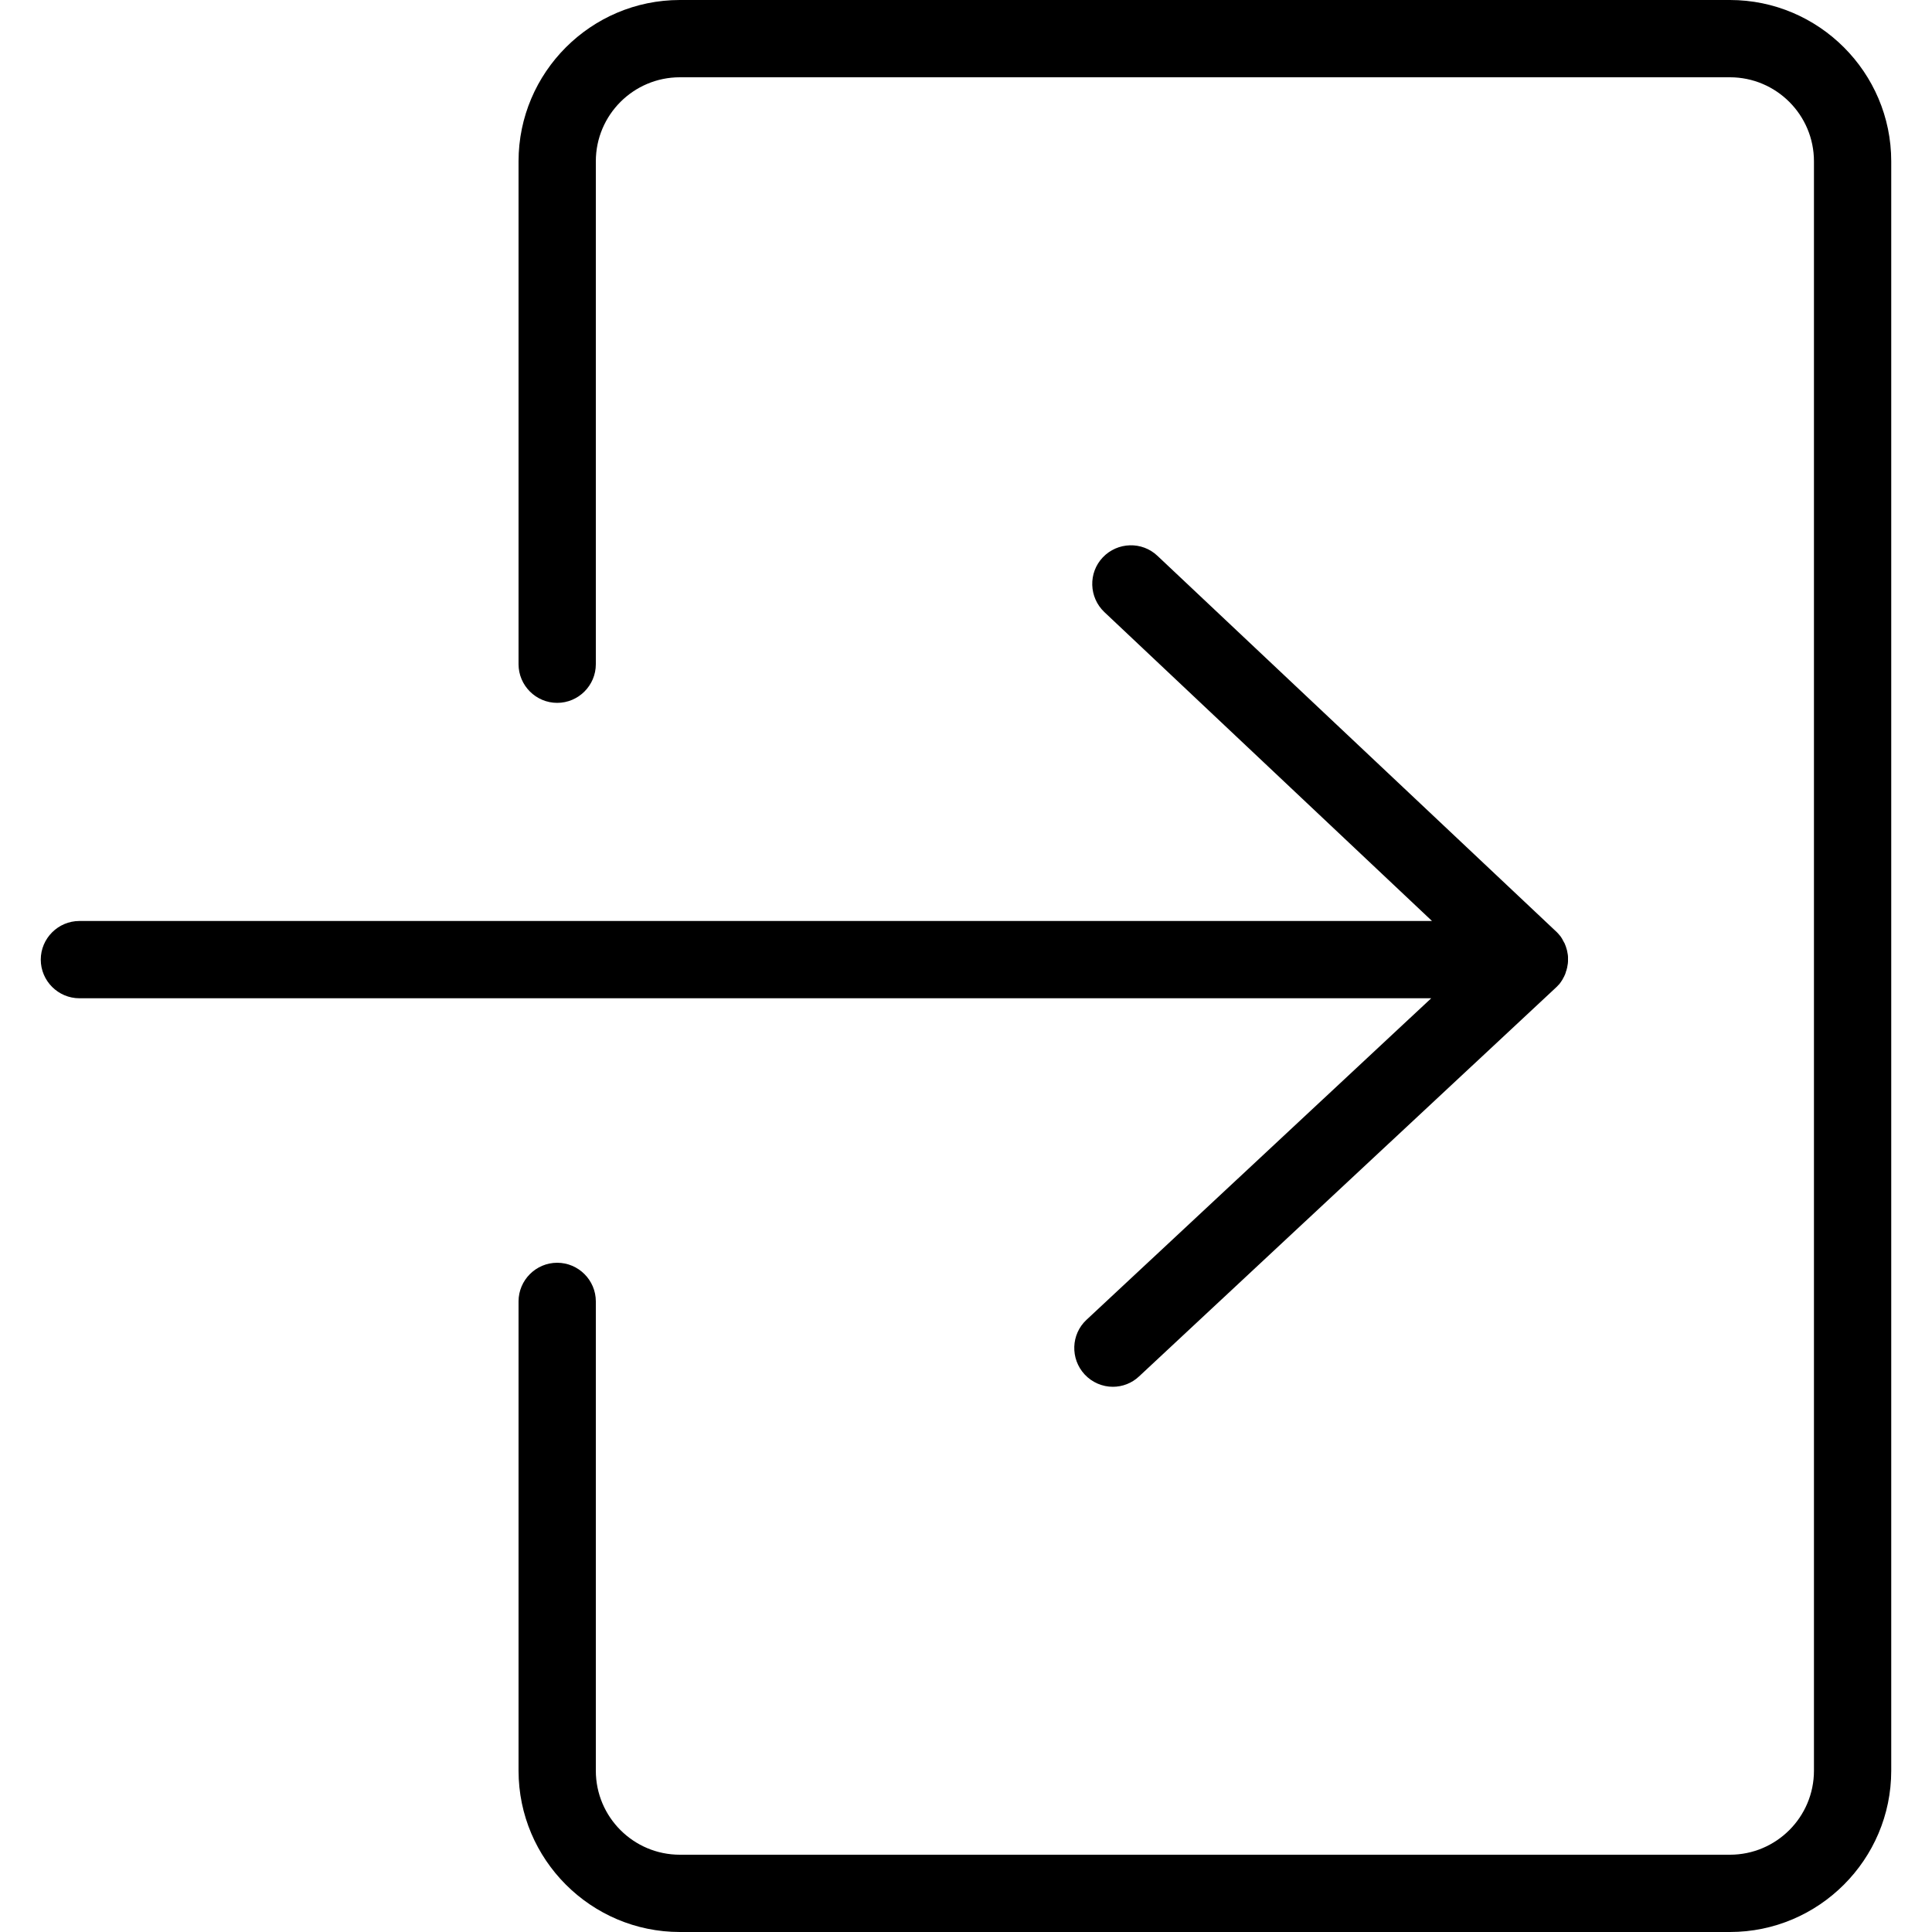
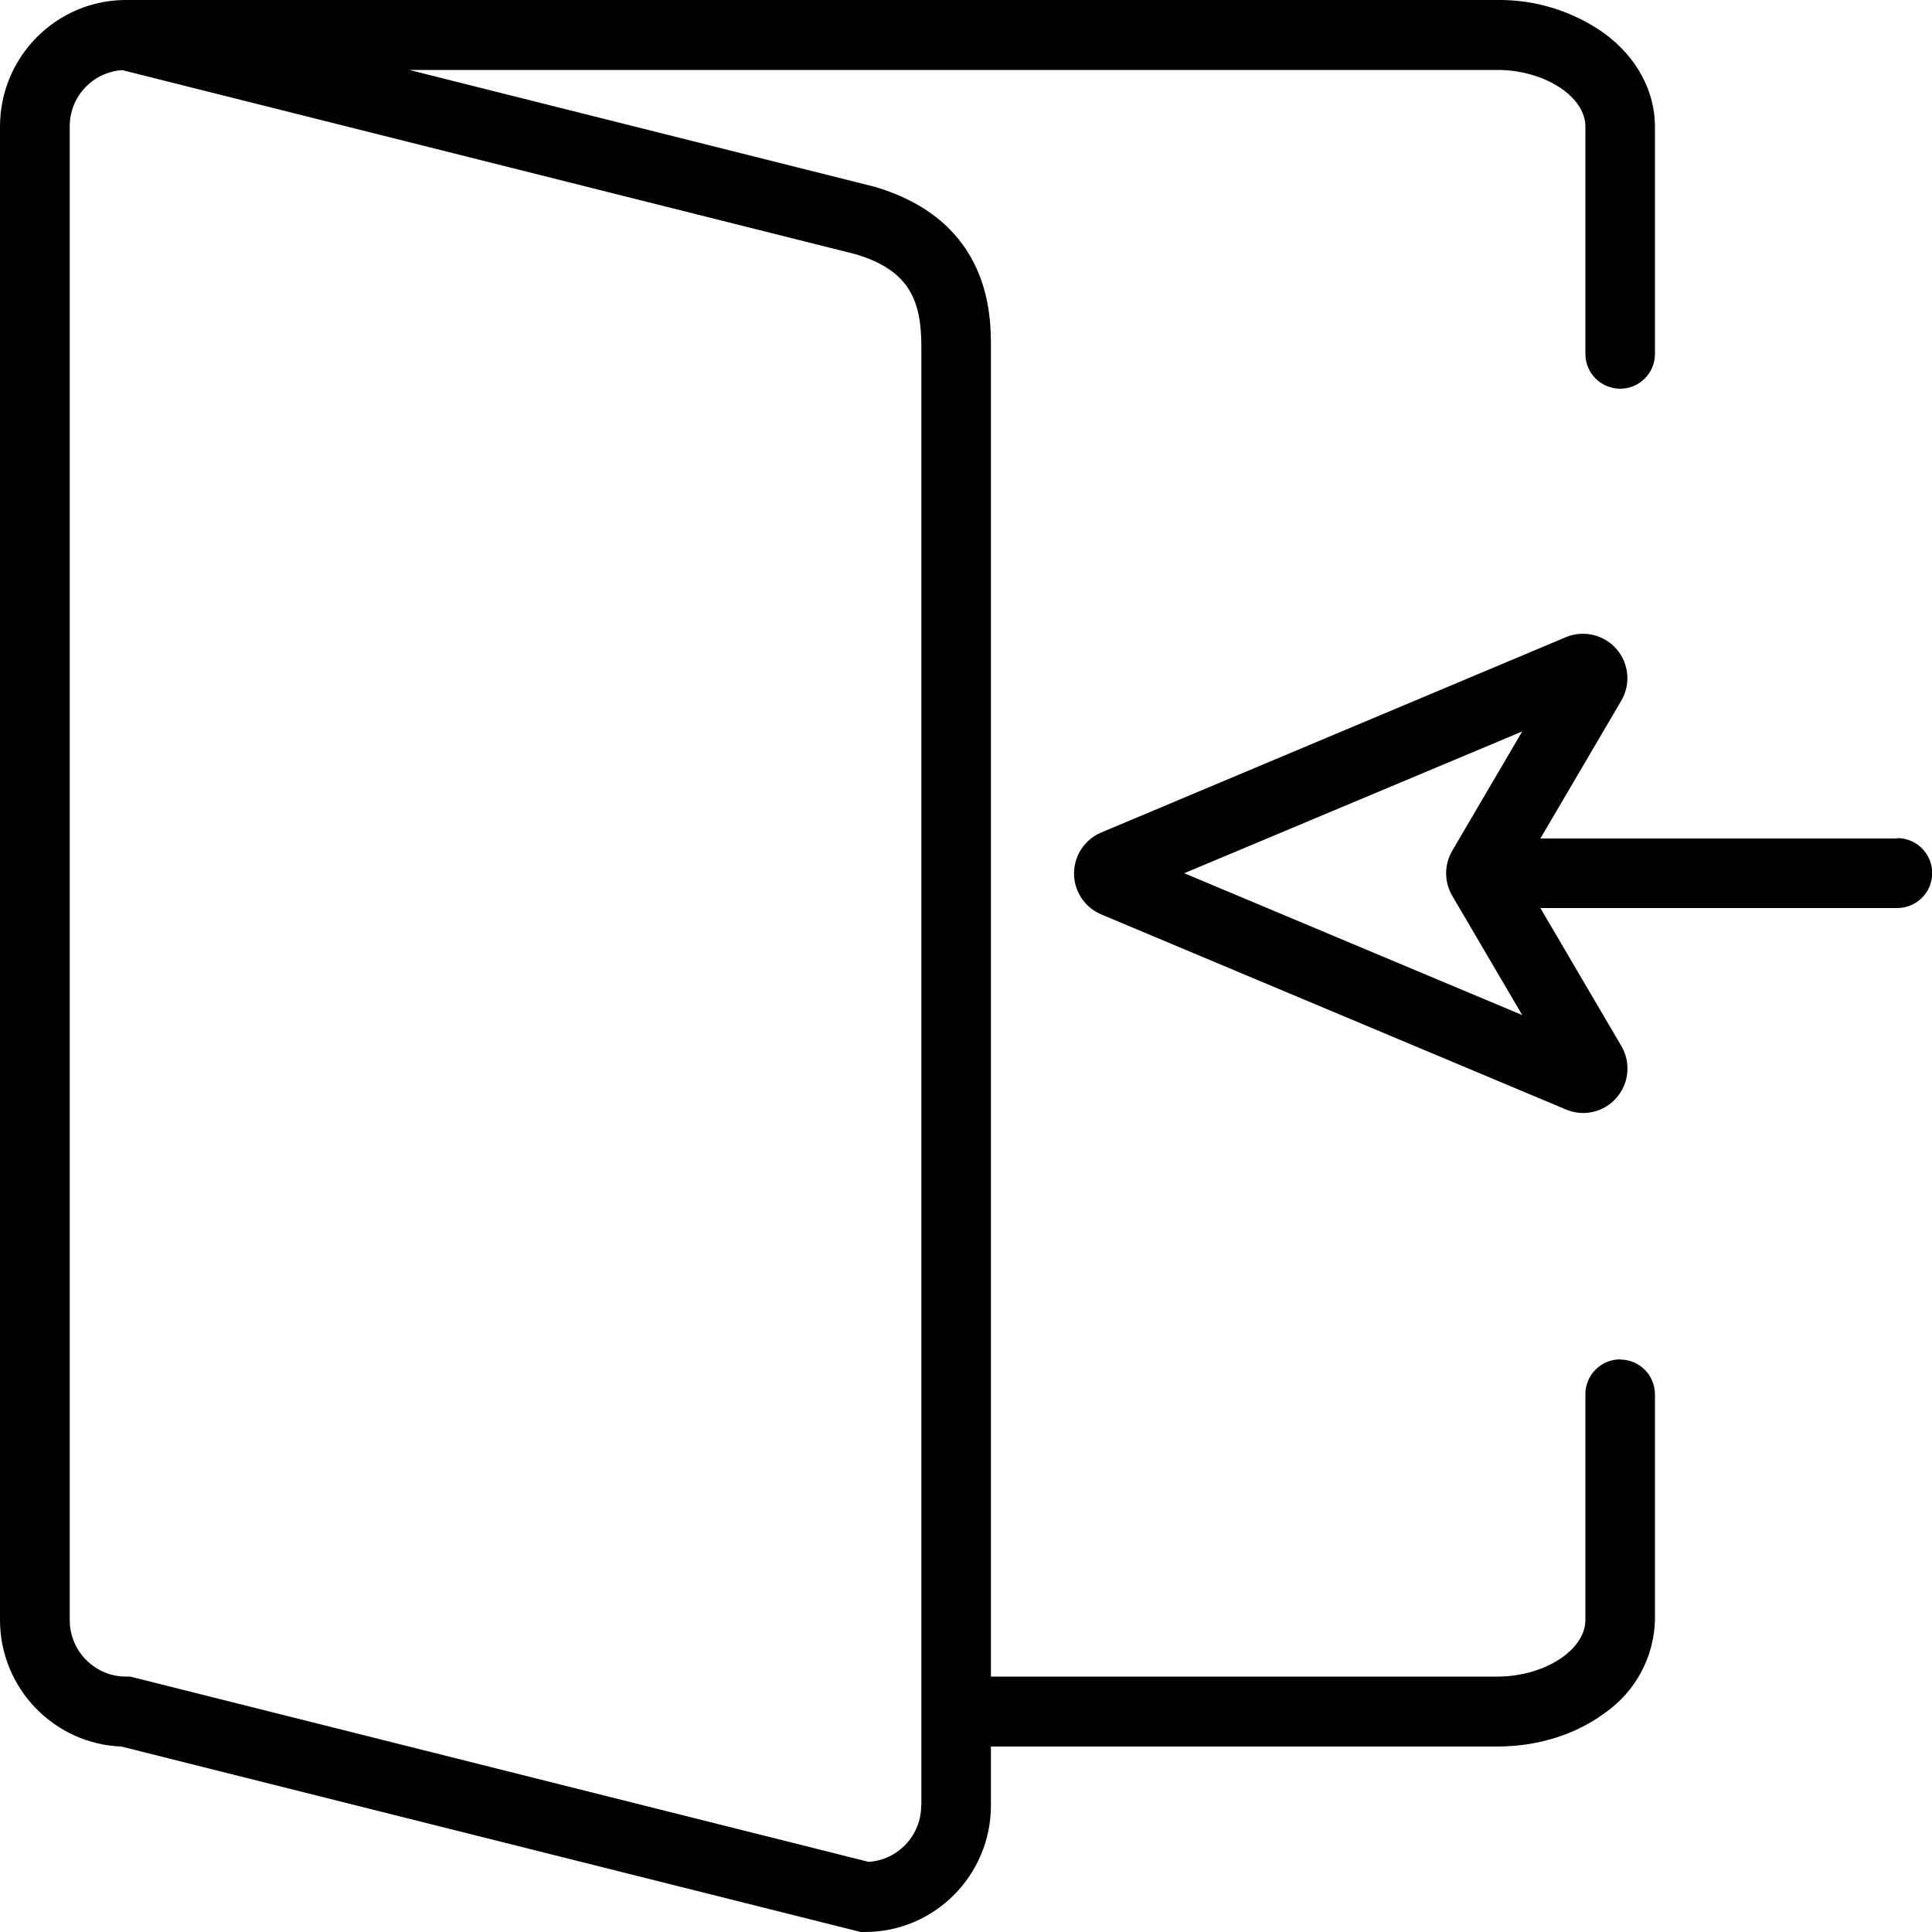
- <svg xmlns="http://www.w3.org/2000/svg" xml:space="preserve" width="1000" height="1000" version="1.2">
-   <path d="M811 501.4c0-.1 0-.2.1-.3.1-.6.2-1.1.3-1.7 0-.2 0-.3.1-.5 0-.4.1-.9.1-1.3v-2.3c0-.6-.1-1.1-.2-1.7 0-.2-.1-.4-.1-.5-.1-.4-.1-.8-.2-1.1-.1-.2-.1-.5-.2-.7-.1-.3-.2-.7-.3-1-.1-.2-.1-.4-.2-.6l-.6-1.5c-.1-.2-.2-.4-.3-.5-.2-.4-.4-.7-.6-1.1l-.3-.6c-.2-.4-.5-.7-.7-1.1-.1-.1-.2-.3-.3-.4-.4-.5-.8-.9-1.2-1.4l-.1-.1-.2-.2c-.2-.2-.4-.5-.7-.7L599.1 287.7c-8-7.6-20.7-7.2-28.3.8-7.6 8-7.2 20.7.8 28.3l169.6 159.9H41.1c-11 0-20 9-20 20s9 20 20 20h699.7L562.4 683.1c-8.1 7.5-8.5 20.2-1 28.3 3.9 4.2 9.3 6.4 14.6 6.4 4.9 0 9.8-1.8 13.6-5.4l215.5-201 .1-.1.1-.1c.4-.4.8-.7 1.1-1.1.1-.1.2-.3.4-.4.3-.3.6-.7.8-1 .1-.1.2-.3.3-.4.3-.5.6-.9.9-1.4l.3-.6c.2-.3.3-.6.5-.9.1-.2.2-.5.3-.7.1-.1.1-.2.2-.4s.1-.4.2-.6c.1-.2.2-.5.2-.7.3-.7.4-1.1.5-1.6zm84.4 498.6H351.9c-46 0-83.5-37.5-83.5-83.5V673.6c0-11 9-20 20-20s20 9 20 20v242.9c0 24 19.5 43.5 43.5 43.5h543.5c24 0 43.5-19.5 43.5-43.5v-833c0-24-19.5-43.5-43.5-43.5H351.9c-24 0-43.5 19.5-43.5 43.5v260.3c0 11-9 20-20 20s-20-9-20-20V83.5c0-46 37.5-83.5 83.5-83.5h543.5c46 0 83.5 37.5 83.5 83.5v833c0 46-37.5 83.5-83.5 83.5z" />
+ <svg xmlns="http://www.w3.org/2000/svg" viewBox="0 0 1000 1000">
+   <path d="M838.6 703.6a18 18 0 0 0-18 18.1v116.8c0 15.6-21.3 29.3-45.6 29.3H512.9V179.5c0-16 0-65-60.1-82.8l-241-60.5H775c24.3 0 45.6 13.7 45.6 29.3v117.7a18 18 0 1 0 36 0V65.5c0-18.3-9.4-35.8-25.9-48A93.5 93.5 0 0 0 775 0H65.2C29.2 0 0 29.4 0 65.5v773c0 35.3 28 64.2 62.8 65.5l382.7 96h2.2c36 0 65.2-29.4 65.2-65.5V904h262c21 0 40.7-6.2 55.8-17.4a60.5 60.5 0 0 0 25.9-48V721.8c0-10-8-18.1-18-18.1Zm-361.8 231c0 15.4-12 28.1-27.2 29.1L67.4 867.8h-2.2c-16 0-29.1-13.1-29.1-29.2V65.5C36 50 48 37.3 63.3 36.3l379.6 95.3c28.3 8.4 34 24.6 34 48v755Z" />
+   <path d="M982 434H797.3l41.8-71.2a23 23 0 0 0-28.6-33L570 430.9a23 23 0 0 0 0 42.4l240.6 101a22.8 22.8 0 0 0 26.1-6.1 23 23 0 0 0 2.5-26.8L797.3 470H982a18 18 0 0 0 0-36.2Zm-369.1 18 175-73.4-36.2 61.7a23.1 23.1 0 0 0 0 23.4l36.2 61.7L613 452Z" />
</svg>
